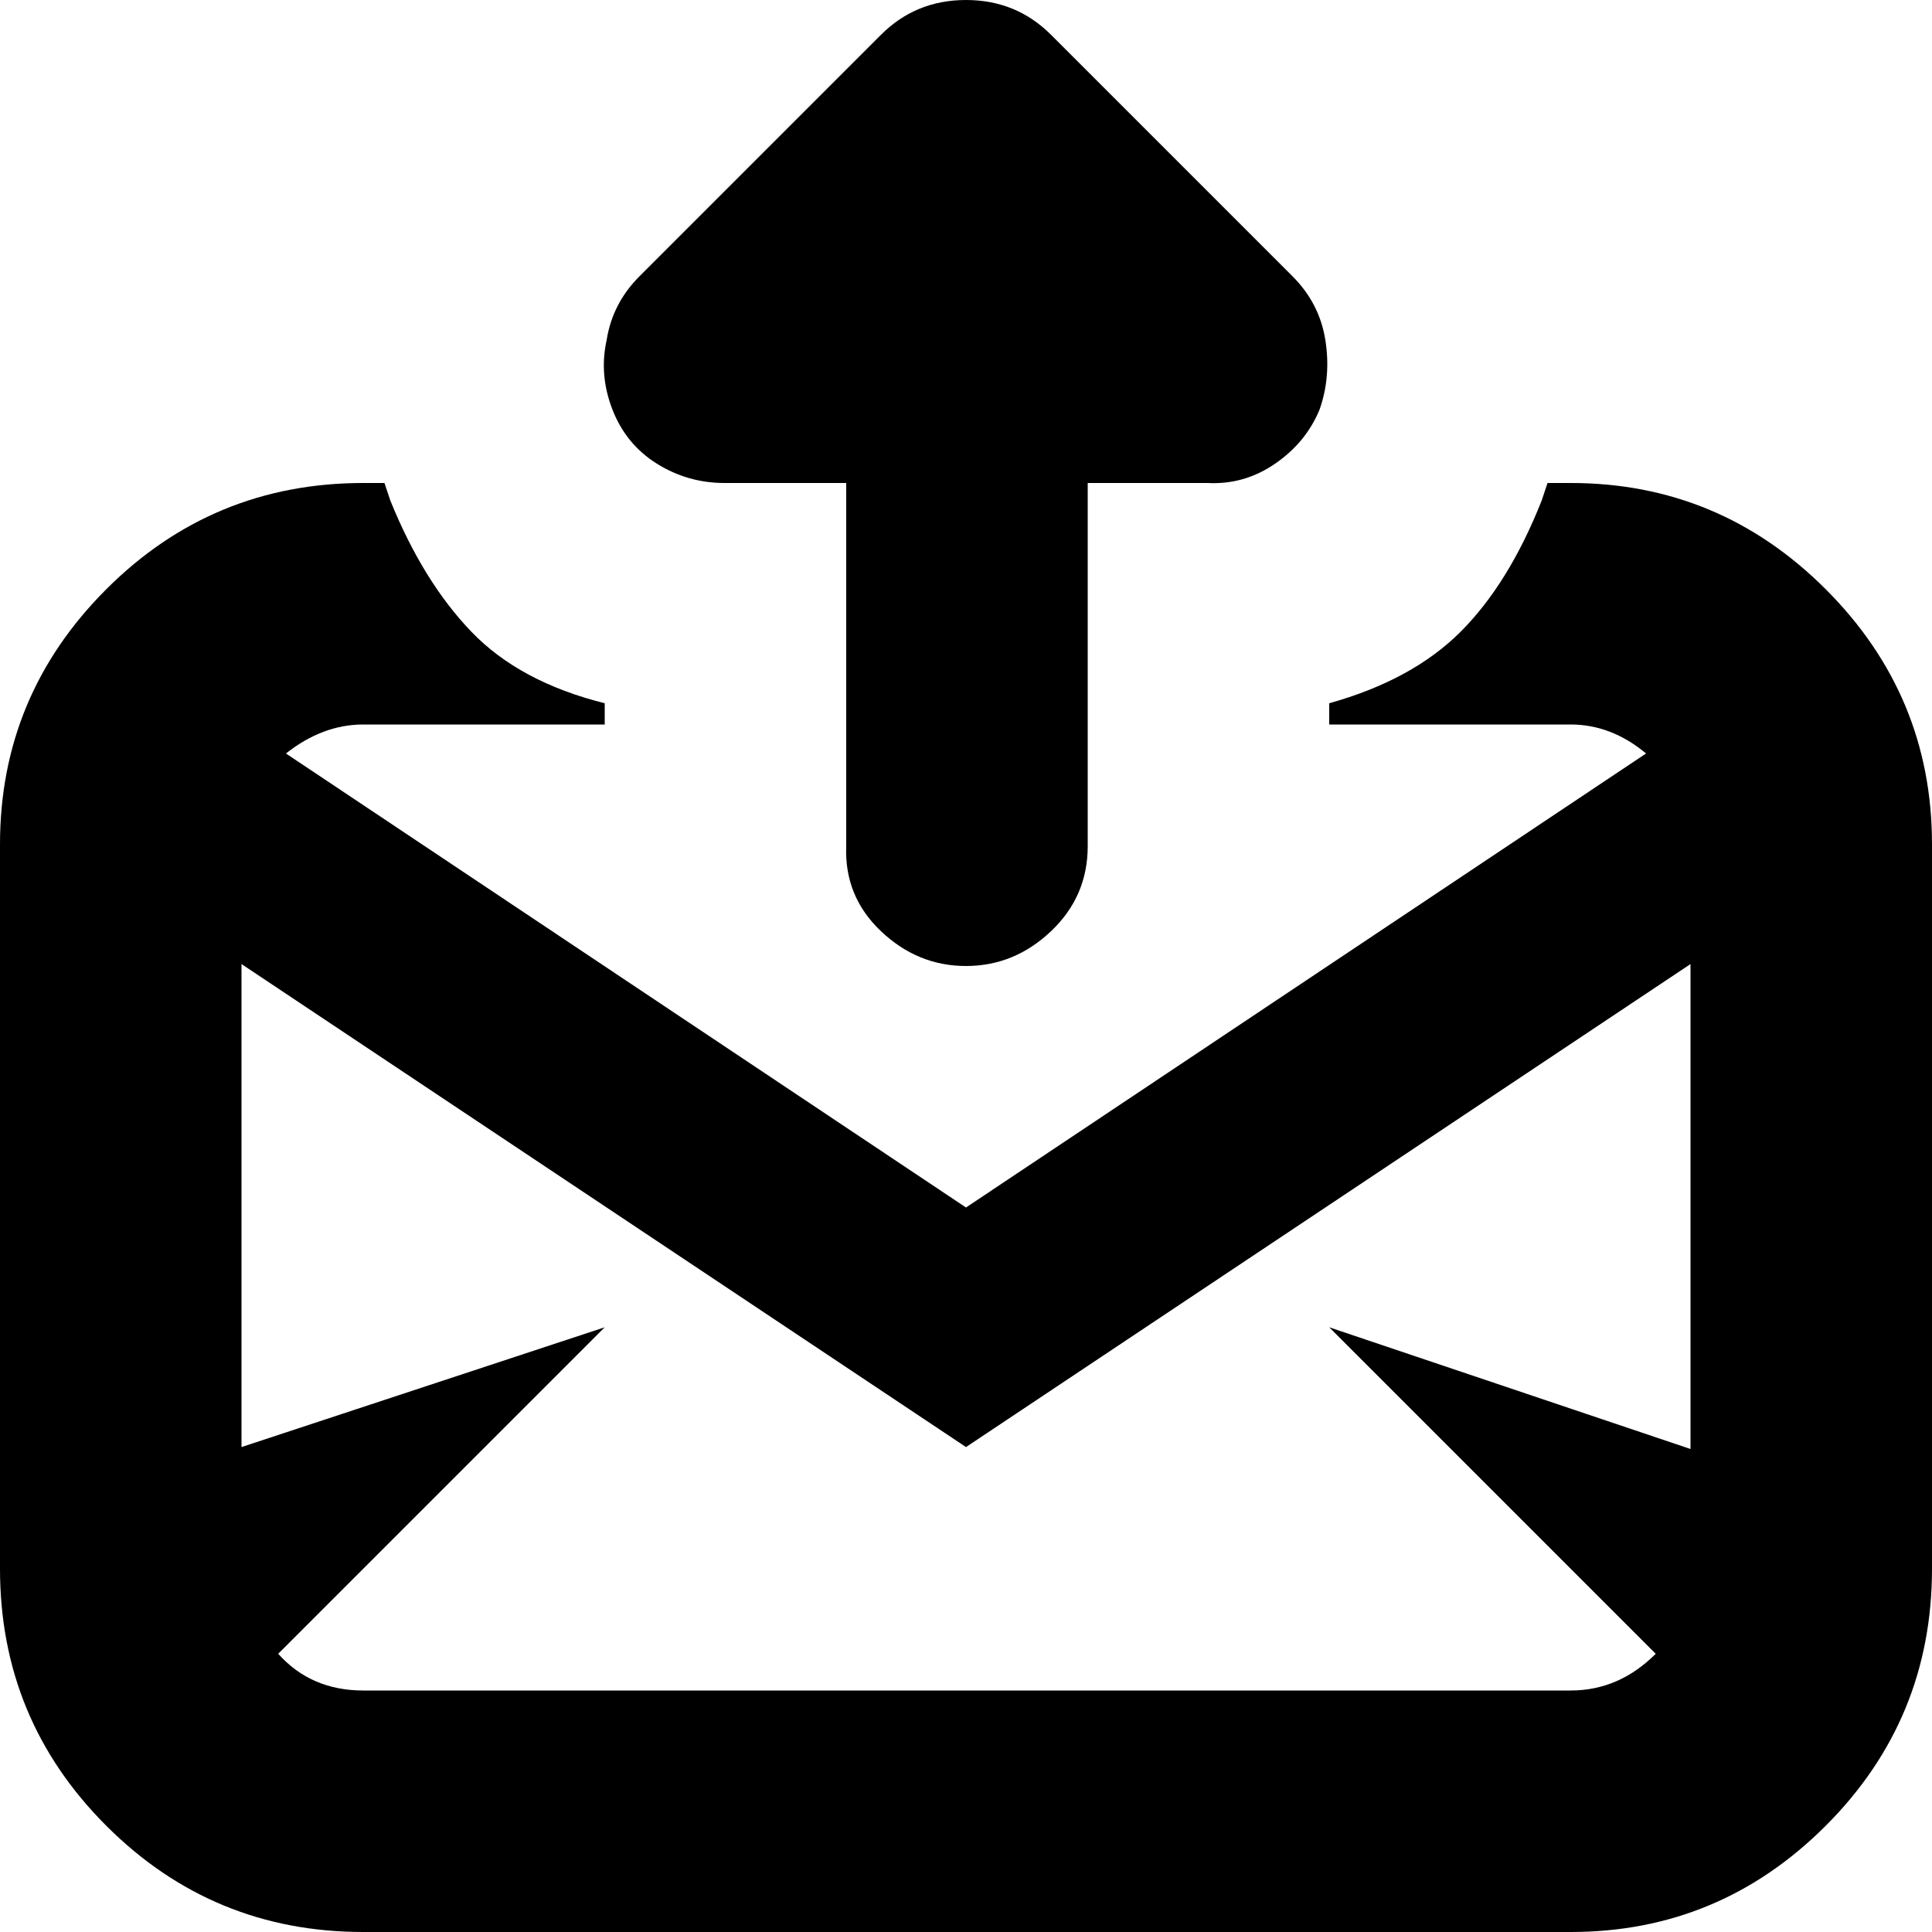
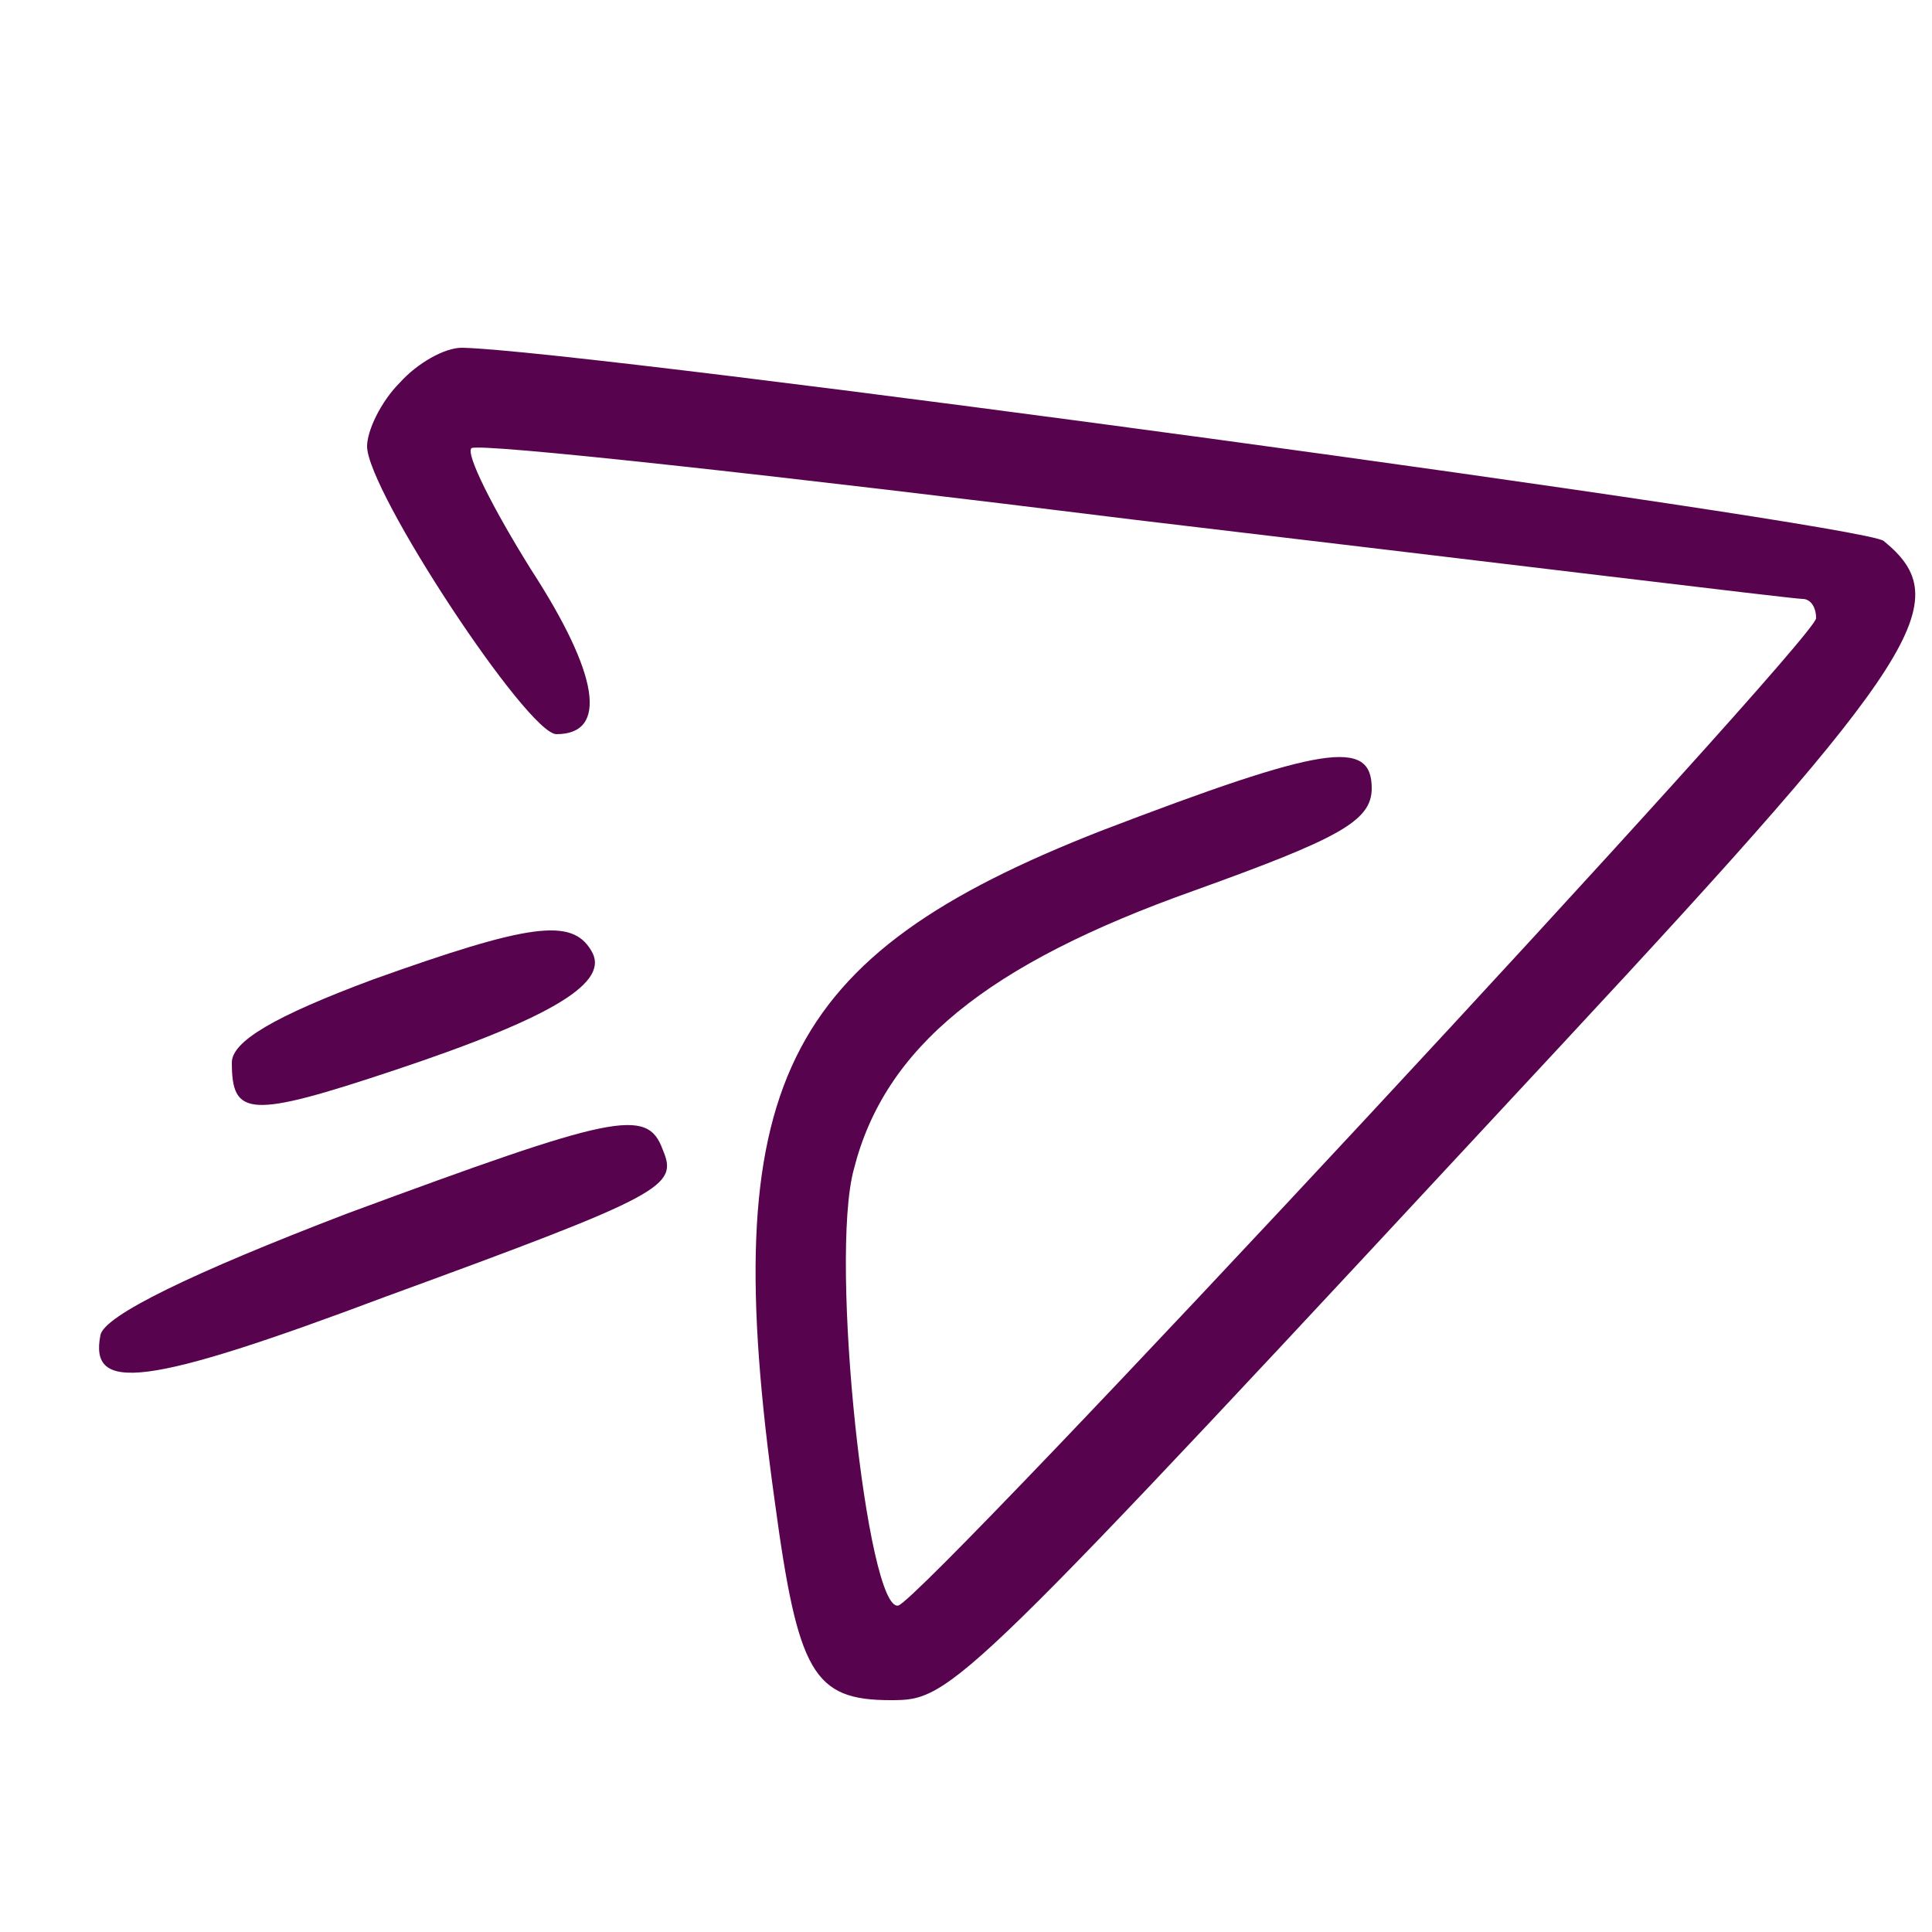
- <svg xmlns="http://www.w3.org/2000/svg" fill="#000000" width="800px" height="800px" viewBox="0 0 32 32" version="1.1">
-   <path d="M0 25.984v-12q0-2.464 1.76-4.224t4.256-1.76h0.352l0.096 0.288q0.544 1.344 1.344 2.176t2.208 1.184v0.352h-4q-0.672 0-1.28 0.48l11.264 7.52 11.264-7.52q-0.576-0.48-1.248-0.48h-4v-0.352q1.376-0.384 2.176-1.184t1.344-2.176l0.096-0.288h0.384q2.464 0 4.224 1.76t1.76 4.224v12q0 2.496-1.76 4.256t-4.224 1.76h-20q-2.496 0-4.256-1.76t-1.76-4.256zM4 23.968l6.016-1.984-5.408 5.408q0.544 0.608 1.408 0.608h20q0.8 0 1.408-0.608l-5.408-5.408 5.984 2.016v-8.032l-12 8-12-8v8zM10.048 5.632q0.096-0.608 0.544-1.056l4-4q0.576-0.576 1.408-0.576t1.408 0.576l4 4q0.448 0.448 0.544 1.056t-0.096 1.152q-0.224 0.544-0.736 0.896t-1.12 0.32h-1.984v6.016q0 0.832-0.608 1.408t-1.408 0.576-1.408-0.576-0.576-1.408v-6.016h-2.016q-0.608 0-1.12-0.32t-0.736-0.896-0.096-1.152z" />
+ <svg xmlns="http://www.w3.org/2000/svg" version="1.0" width="100pt" height="100pt" viewBox="0 0 100 100" preserveAspectRatio="xMidYMid meet">
+   <g transform="translate(0,100) scale(0.1,-0.1)" fill="#57034d" stroke="none">
+     <path d="M207 802 c-10 -10 -17 -25 -17 -33 0 -23 83 -149 98 -149 27 0 22 31 -13 85 -20 32 -34 60 -31 63 3 3 158 -14 343 -37 186 -22 341 -41 346 -41 4 0 7 -4 7 -10 0 -11 -461 -507 -475 -511 -16 -4 -36 179 -23 226 16 63 69 106 176 144 75 27 92 36 92 53 0 26 -25 22 -140 -22 -166 -65 -199 -132 -169 -347 12 -89 20 -103 60 -103 32 0 34 2 348 340 186 200 204 229 166 260 -11 9 -673 99 -736 100 -9 0 -23 -8 -32 -18z" />
+     <path d="M193 493 c-51 -19 -73 -32 -73 -43 0 -28 9 -29 84 -4 84 28 112 46 102 62 -10 17 -32 14 -113 -15z" />
+     <path d="M180 372 c-81 -31 -126 -53 -128 -63 -6 -30 23 -27 148 20 145 53 151 57 143 76 -8 22 -25 18 -163 -33z" />
+   </g>
</svg>
